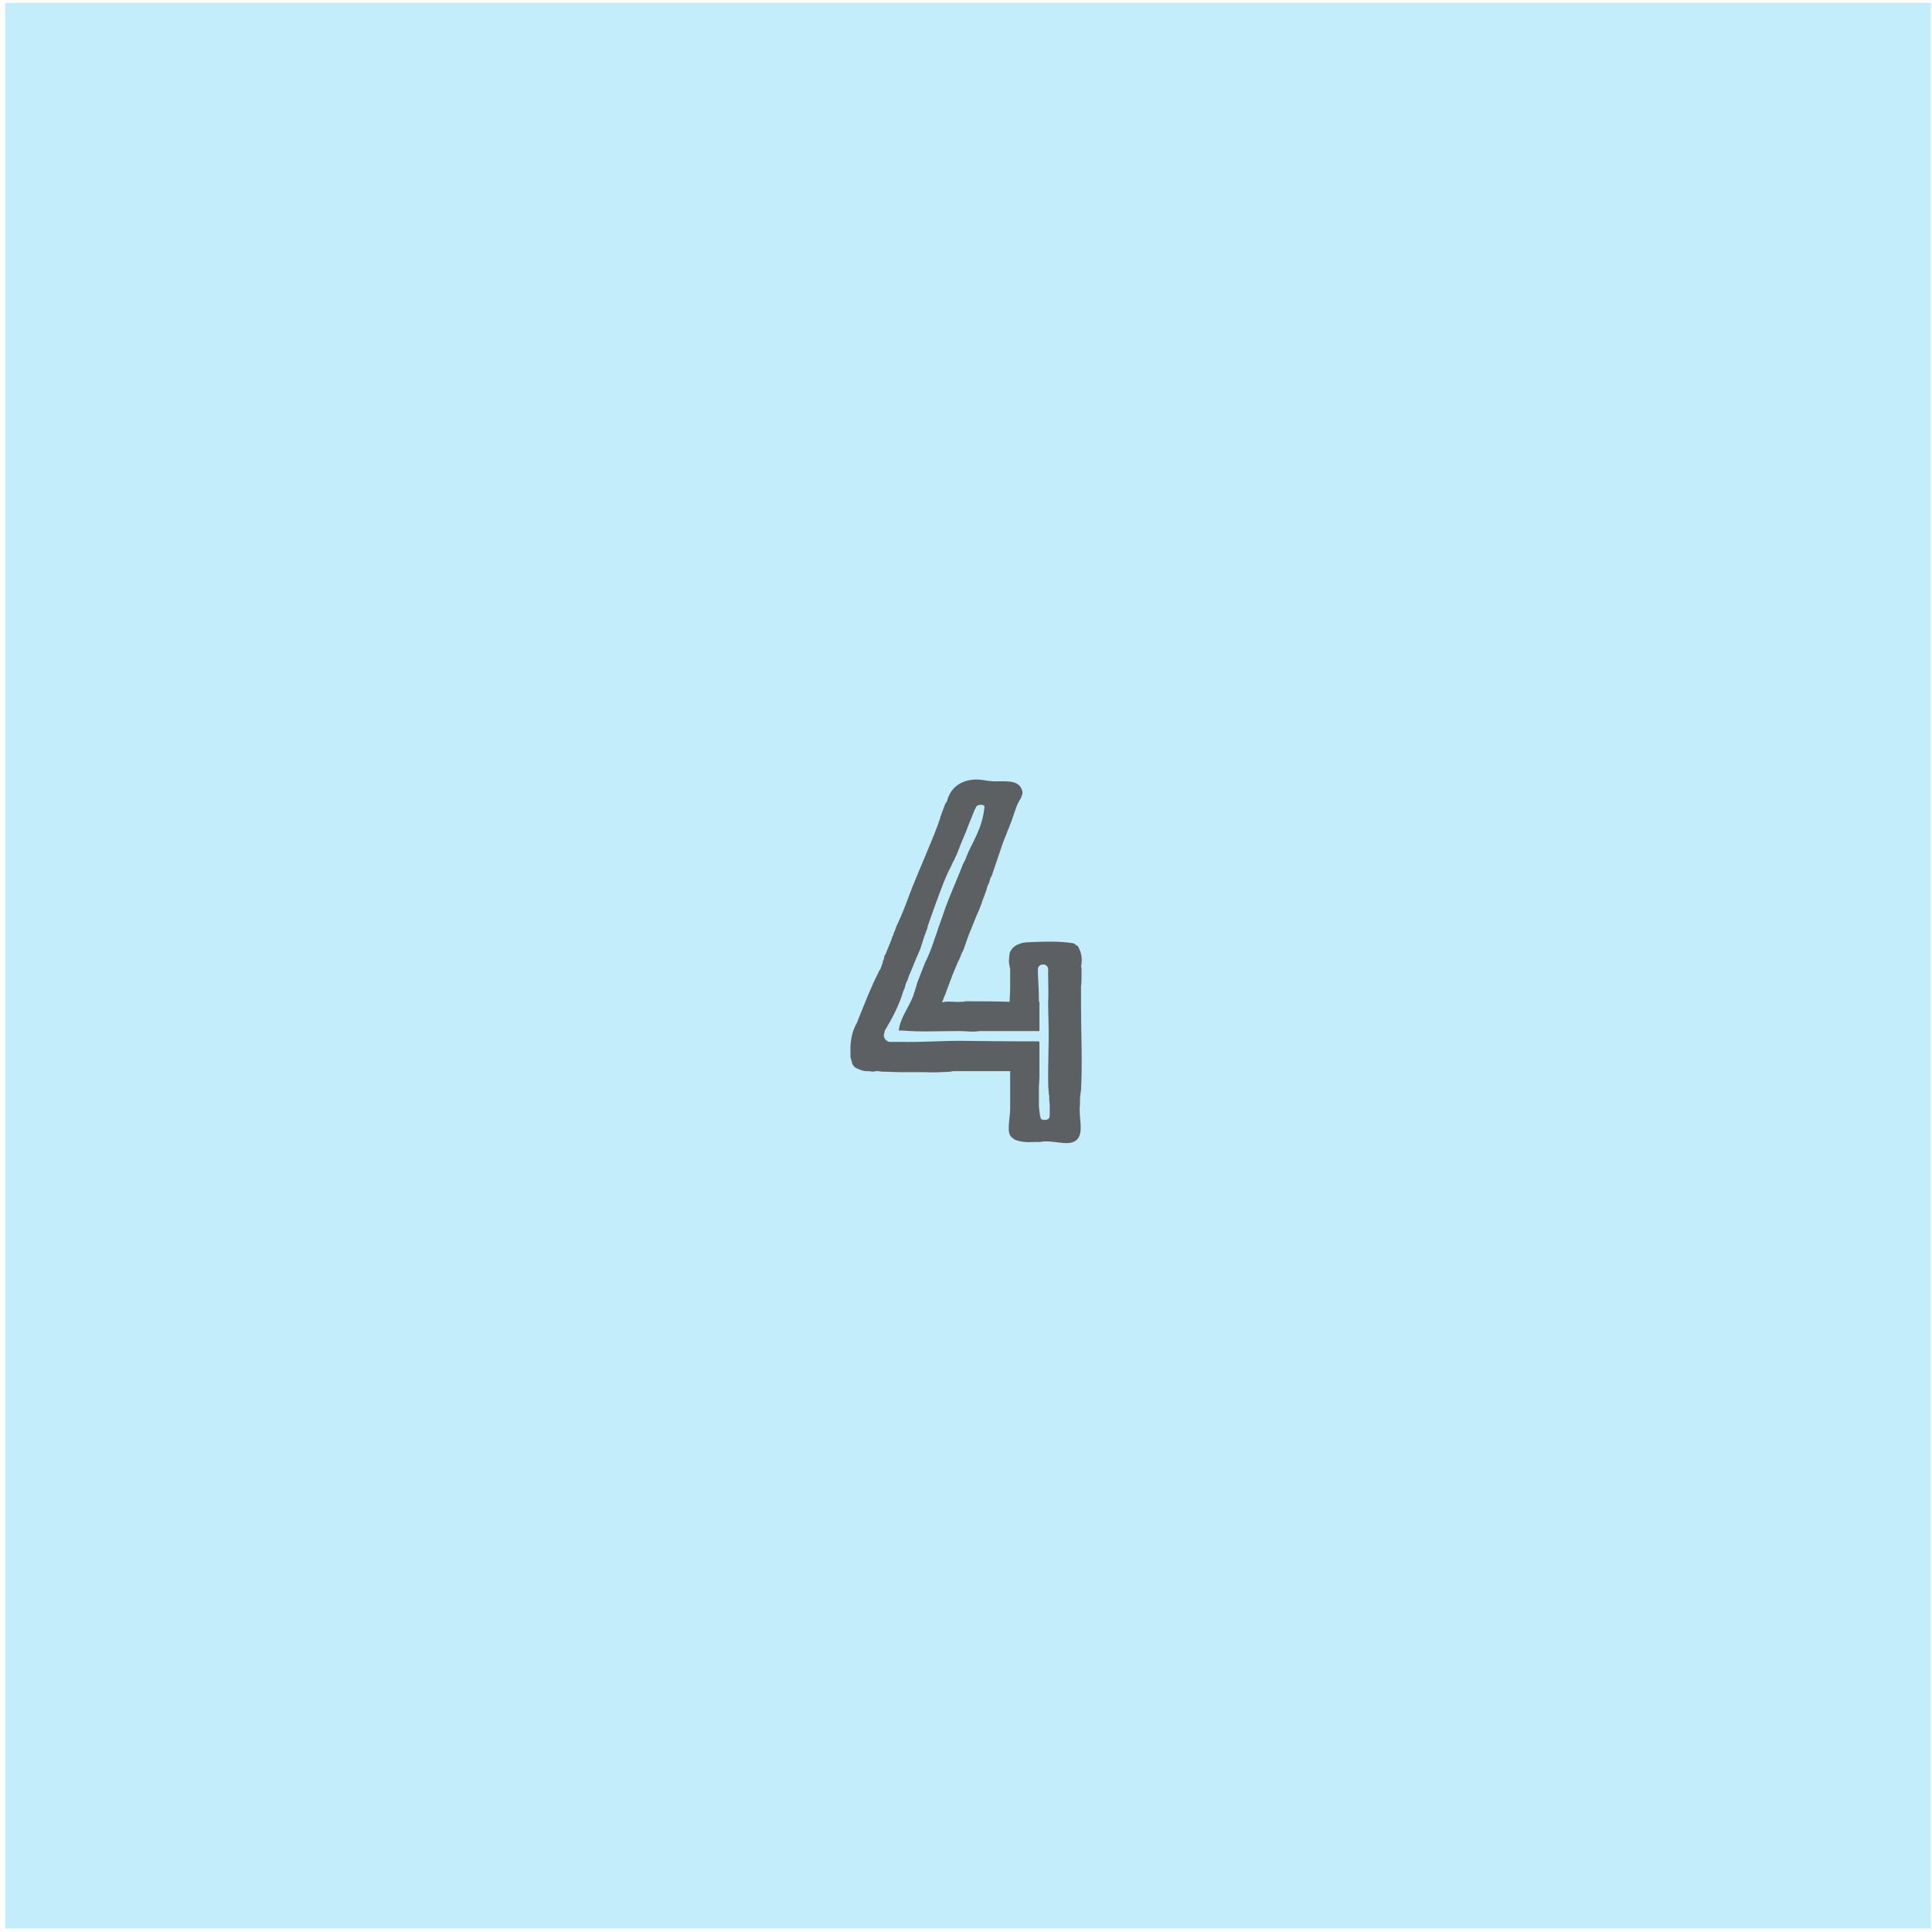
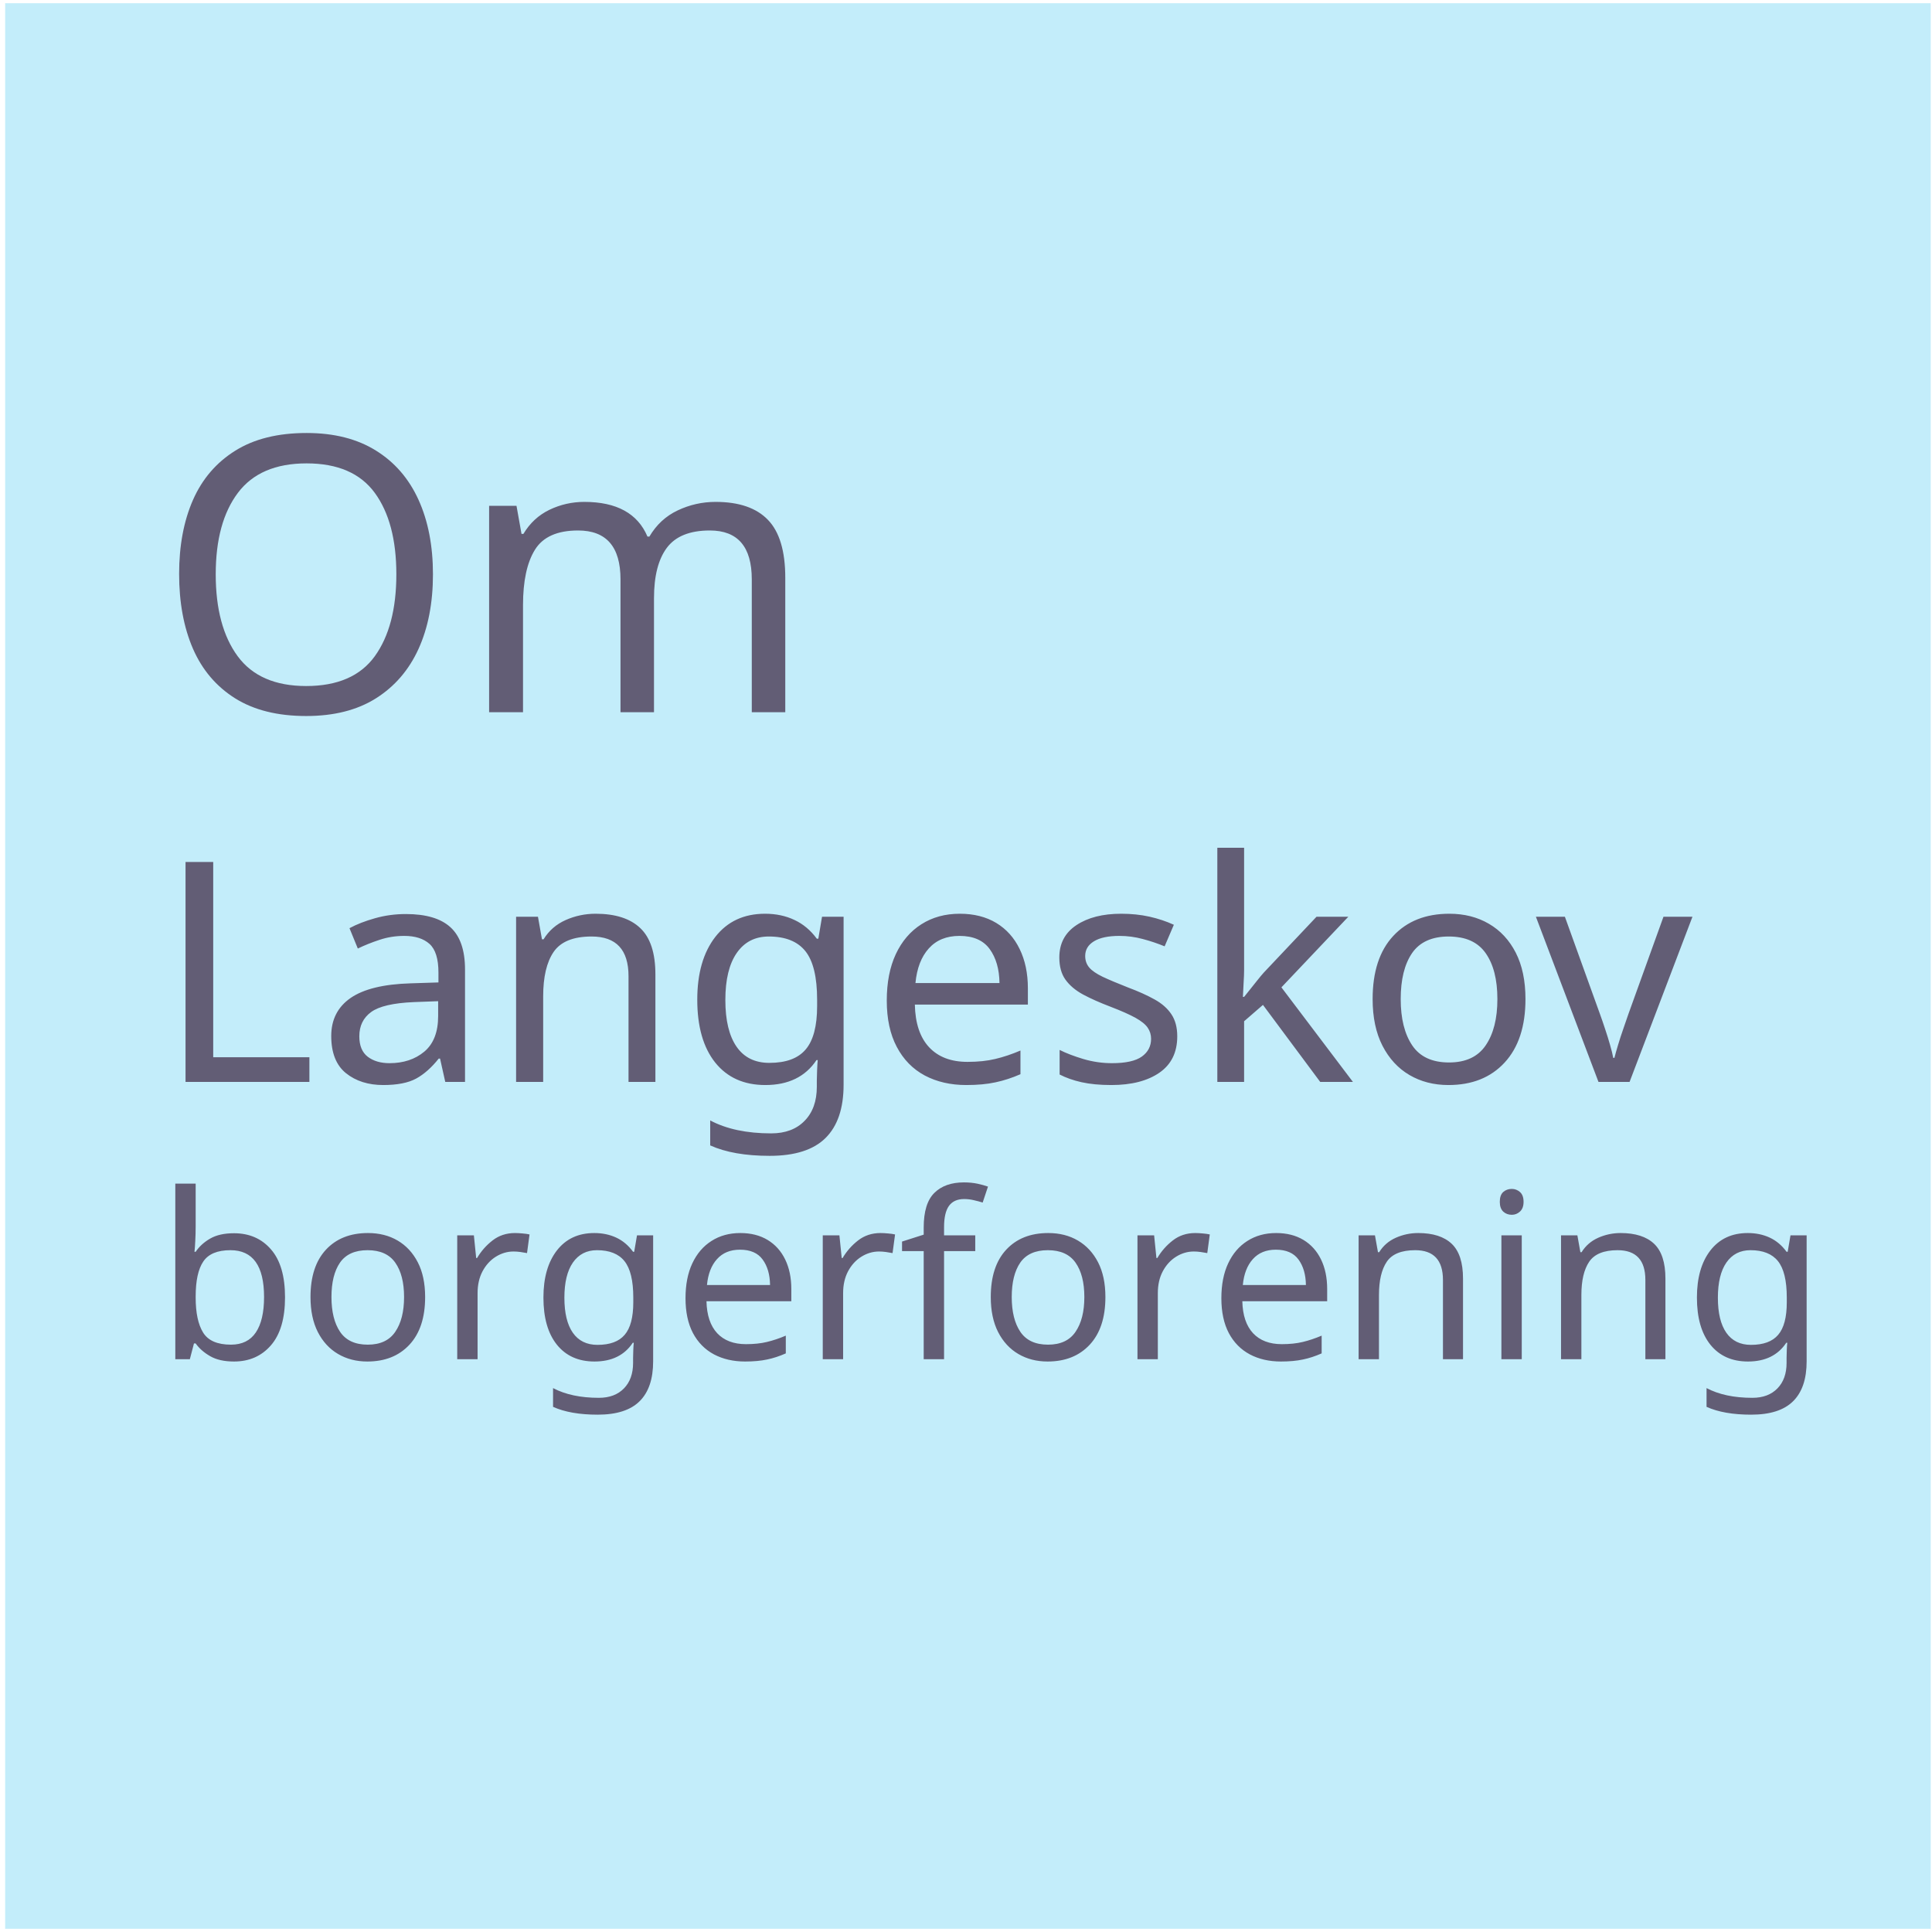
- <svg xmlns="http://www.w3.org/2000/svg" width="301px" height="301px" viewBox="0 0 301 301" version="1.1">
-   <defs />
-   <g id="Page-1" stroke="none" stroke-width="1" fill="none" fill-rule="evenodd">
+ <svg xmlns="http://www.w3.org/2000/svg" version="1.1" id="Layer_1" x="0px" y="0px" viewBox="0 0 301 301" style="enable-background:new 0 0 301 301;" xml:space="preserve">
+   <style type="text/css">
+ 	.st0{fill:#C3EDFA;}
+ 	.st1{fill:none;}
+ 	.st2{fill:#625D75;}
+ 	.st3{font-family:'ArialMT';}
+ 	.st4{font-size:60px;}
+ 	.st5{font-size:48px;}
+ 	.st6{font-size:36px;}
+ </style>
+   <g id="Page-1">
    <g id="example-mockup" transform="translate(-472, -665)">
      <g id="four" transform="translate(472, 665)">
-         <rect id="Rectangle-70-Copy-4" fill="#C3EDFA" x="0.813" y="0.457" width="300" height="300" />
-         <path d="M168.42,169.84 C168.66,165.28 168.42,161.2 168.42,156.8 L168.42,153.68 C168.5,153.12 168.5,152.64 168.5,152.08 L168.5,151.2 C168.5,150.88 168.5,150.64 168.42,150.56 C168.66,149.6 168.5,148.48 168.1,147.76 C168.02,147.52 167.94,147.36 167.7,147.28 C167.62,147.2 167.46,147.04 167.22,146.96 C164.74,146.56 162.58,146.72 160.1,146.8 C159.86,146.8 159.62,146.88 159.38,146.88 C158.5,147.12 157.7,147.44 157.3,148.48 C157.3,148.72 157.22,148.96 157.22,149.28 C157.14,149.76 157.22,150.32 157.38,150.96 L157.38,153.84 C157.38,154.72 157.3,155.36 157.3,156.08 C155.14,156 152.82,156 150.66,156 L150.34,156 C150.26,156.08 150.02,156.08 149.7,156.08 C148.74,156.16 147.7,155.92 146.74,156.16 C146.98,155.76 147.06,155.28 147.3,154.88 C147.3,154.8 147.38,154.64 147.46,154.4 L148.42,151.84 L149.22,149.92 L149.54,149.28 L149.78,148.64 L150.1,148 L150.74,146.16 L150.98,145.52 C151.54,144.24 151.94,143.04 152.5,141.84 L152.82,141.04 C153.14,140 153.62,139.04 153.86,138 C153.94,137.84 154.1,137.6 154.18,137.28 C154.26,137.04 154.26,136.72 154.5,136.48 L156.26,131.28 L156.9,129.68 C156.98,129.44 156.98,129.36 157.06,129.28 L157.62,127.84 L157.78,127.36 L158.42,125.52 L158.82,124.72 C158.98,124.48 159.14,124.24 159.22,123.84 C159.3,123.76 159.3,123.6 159.3,123.36 C158.82,121.12 156.18,121.92 154.18,121.68 C153.94,121.68 153.78,121.6 153.54,121.6 C150.9,121.04 148.26,122 147.54,124.8 C147.46,125.04 147.3,125.12 147.22,125.36 L146.74,126.64 L146.58,127.12 C146.5,127.2 146.5,127.28 146.5,127.36 C145.86,129.6 142.82,136.32 141.7,139.36 L141.46,140 C140.9,141.52 140.34,142.88 139.62,144.4 L139.38,145.12 C139.14,145.36 139.3,145.6 139.06,145.84 L138.82,146.56 L137.94,148.72 C137.7,148.96 137.78,149.2 137.7,149.44 L137.54,149.76 C137.54,149.84 137.54,150 137.46,150.16 L137.14,151.04 C136.98,151.2 136.9,151.36 136.82,151.6 C135.62,153.92 134.74,156.32 133.78,158.64 L133.54,159.28 C132.74,160.64 132.42,162.24 132.5,164.08 L132.5,164.72 L132.82,165.84 L133.22,166.32 C133.94,166.64 134.5,166.96 135.38,166.88 C135.62,166.88 135.7,166.96 135.94,166.96 C136.18,166.96 136.34,166.88 136.58,166.88 C136.82,166.88 137.06,166.88 137.22,166.96 C138.26,166.96 139.22,167.04 140.26,167.04 L144.02,167.04 C145.54,167.12 146.82,167.04 148.18,166.96 C148.26,166.88 148.5,166.88 148.82,166.88 L157.38,166.88 L157.38,172.72 C157.38,174.32 156.74,176.48 157.62,177.2 L158.18,177.6 C159.06,177.92 160.1,178 161.22,177.92 L162.02,177.92 C164.26,177.44 167.06,179.04 168.1,177.12 C168.74,175.76 168.02,173.92 168.26,172.08 L168.26,171.36 C168.26,170.8 168.34,170.4 168.42,169.84 L168.42,169.84 Z M161.86,156.08 C161.86,154.56 161.78,153.12 161.7,151.6 L161.7,151.04 C161.7,150 163.3,150 163.3,151.04 L163.3,152.16 C163.3,153.44 163.38,154.8 163.3,156.08 C163.3,158.08 163.38,159.28 163.38,160.48 L163.38,162.08 C163.38,163.36 163.3,164.96 163.3,167.76 C163.3,168.64 163.3,169.36 163.38,170 C163.38,170.32 163.38,170.56 163.46,170.64 C163.46,171.2 163.46,171.6 163.54,172 L163.54,173.76 C163.54,174.24 163.3,174.48 162.74,174.48 C162.5,174.48 162.26,174.4 162.18,174.32 C161.94,173.68 161.94,172.96 161.86,172.32 L161.86,169.52 C161.86,168.96 161.94,168.4 161.94,167.76 L161.94,162.32 L161.86,162.32 L161.86,162.24 C153.78,162.24 151.86,162.16 149.7,162.16 C146.1,162.16 143.3,162.4 140.42,162.32 L138.58,162.32 C138.42,162.32 138.26,162.24 138.1,162.08 C137.94,162 137.78,161.76 137.7,161.44 C137.7,161.2 137.78,160.88 137.86,160.56 C139.06,158.56 140.1,156.56 140.74,154.4 L140.98,153.84 C141.06,153.44 141.14,153.12 141.38,152.72 L141.62,152 C142.18,150.8 142.58,149.6 143.14,148.4 L143.38,147.84 L144.02,145.84 L144.5,144.56 C144.5,144.32 144.58,144.16 144.66,143.92 L145.86,140.56 L146.1,139.92 C146.74,138.24 147.3,136.56 148.18,134.96 L148.42,134.4 L148.74,133.84 C148.82,133.52 148.98,133.28 149.06,133.12 L149.78,131.28 L150.58,129.36 L150.82,128.72 L151.14,127.92 C151.46,127.2 151.7,126.4 152.1,125.68 C152.34,125.28 153.38,125.28 153.38,125.68 C153.06,129.12 151.46,131.2 150.58,133.44 C150.5,133.68 150.42,133.92 150.02,134.64 C149.06,137.2 147.86,139.68 146.98,142.32 L146.74,143.04 C146.5,143.76 146.18,144.48 145.94,145.36 L145.7,146 C145.3,147.2 144.98,148.16 144.42,149.36 L144.18,149.84 L143.14,152.48 L142.9,153.12 L142.5,154.48 L142.26,155.2 C141.54,157.04 140.26,158.56 140.02,160.56 L140.66,160.56 C143.46,160.8 146.18,160.64 148.98,160.64 L149.62,160.64 C150.26,160.64 150.9,160.72 151.54,160.72 C152.26,160.72 152.42,160.64 152.66,160.64 L161.94,160.64 L161.94,156.08 L161.86,156.08 Z" id="4" fill="#5D6063" />
+         <rect id="Rectangle-70-Copy-4" x="0.8" y="0.5" class="st0" width="300" height="300" />
      </g>
    </g>
  </g>
+   <rect x="24.3" y="68" class="st1" width="252.5" height="179" />
+   <text transform="matrix(1 0 0 1 24.25 110.9595)">
+     <tspan x="0" y="0" class="st2 st3 st4">Om </tspan>
+     <tspan x="0" y="57.6" class="st2 st3 st5">Langeskov</tspan>
+     <tspan x="0" y="100.8" class="st2 st3 st6">borgerforening</tspan>
+   </text>
</svg>
